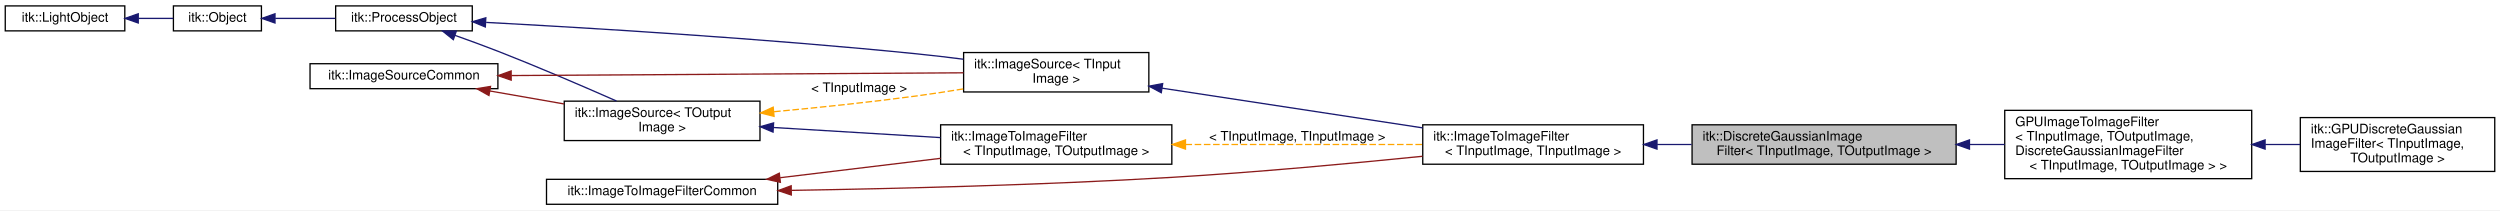
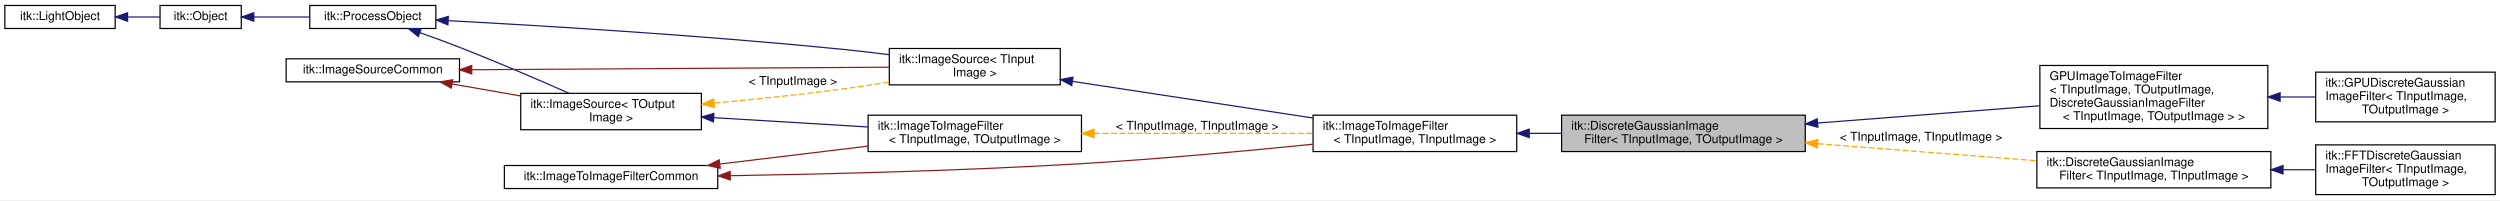
- <svg xmlns="http://www.w3.org/2000/svg" xmlns:xlink="http://www.w3.org/1999/xlink" width="1903pt" height="160pt" viewBox="0.00 0.00 1903.00 160.00">
-   <g id="graph0" class="graph" transform="scale(1 1) rotate(0) translate(4 156)">
-     <polygon fill="white" stroke="transparent" points="-4,4 -4,-156 1899,-156 1899,4 -4,4" />
+ <svg xmlns="http://www.w3.org/2000/svg" xmlns:xlink="http://www.w3.org/1999/xlink" width="2062pt" height="165pt" viewBox="0.00 0.00 2062.00 165.00">
+   <g id="graph0" class="graph" transform="scale(1 1) rotate(0) translate(4 161)">
+     <polygon fill="white" stroke="transparent" points="-4,4 -4,-161 2058,-161 2058,4 -4,4" />
    <g id="node1" class="node">
      <g id="a_node1">
        <a xlink:title="Blurs an image by separable convolution with discrete gaussian kernels. This filter performs Gaussian...">
-           <polygon fill="#bfbfbf" stroke="black" points="1284,-31 1284,-61 1485,-61 1485,-31 1284,-31" />
-           <text text-anchor="start" x="1292" y="-49" font-family="Helvetica,sans-Serif" font-size="10.00">itk::DiscreteGaussianImage</text>
-           <text text-anchor="middle" x="1384.5" y="-38" font-family="Helvetica,sans-Serif" font-size="10.00">Filter&lt; TInputImage, TOutputImage &gt;</text>
+           <polygon fill="#bfbfbf" stroke="black" points="1284,-36 1284,-66 1485,-66 1485,-36 1284,-36" />
+           <text text-anchor="start" x="1292" y="-54" font-family="Helvetica,sans-Serif" font-size="10.00">itk::DiscreteGaussianImage</text>
+           <text text-anchor="middle" x="1384.5" y="-43" font-family="Helvetica,sans-Serif" font-size="10.00">Filter&lt; TInputImage, TOutputImage &gt;</text>
        </a>
      </g>
    </g>
    <g id="node11" class="node">
      <g id="a_node11">
        <a xlink:href="classitk_1_1GPUImageToImageFilter.html" target="_top" xlink:title=" ">
-           <polygon fill="white" stroke="black" points="1522,-20 1522,-72 1710,-72 1710,-20 1522,-20" />
-           <text text-anchor="start" x="1530" y="-60" font-family="Helvetica,sans-Serif" font-size="10.00">GPUImageToImageFilter</text>
-           <text text-anchor="start" x="1530" y="-49" font-family="Helvetica,sans-Serif" font-size="10.00">&lt; TInputImage, TOutputImage,</text>
-           <text text-anchor="start" x="1530" y="-38" font-family="Helvetica,sans-Serif" font-size="10.00"> DiscreteGaussianImageFilter</text>
-           <text text-anchor="middle" x="1616" y="-27" font-family="Helvetica,sans-Serif" font-size="10.00">&lt; TInputImage, TOutputImage &gt; &gt;</text>
+           <polygon fill="white" stroke="black" points="1678.5,-55 1678.5,-107 1866.5,-107 1866.5,-55 1678.5,-55" />
+           <text text-anchor="start" x="1686.5" y="-95" font-family="Helvetica,sans-Serif" font-size="10.00">GPUImageToImageFilter</text>
+           <text text-anchor="start" x="1686.5" y="-84" font-family="Helvetica,sans-Serif" font-size="10.00">&lt; TInputImage, TOutputImage,</text>
+           <text text-anchor="start" x="1686.5" y="-73" font-family="Helvetica,sans-Serif" font-size="10.00"> DiscreteGaussianImageFilter</text>
+           <text text-anchor="middle" x="1772.5" y="-62" font-family="Helvetica,sans-Serif" font-size="10.00">&lt; TInputImage, TOutputImage &gt; &gt;</text>
        </a>
      </g>
    </g>
    <g id="edge14" class="edge">
-       <path fill="none" stroke="midnightblue" d="M1495.22,-46C1504.16,-46 1513.14,-46 1521.94,-46" />
-       <polygon fill="midnightblue" stroke="midnightblue" points="1495.16,-42.5 1485.16,-46 1495.16,-49.5 1495.16,-42.5" />
+       <path fill="none" stroke="midnightblue" d="M1495.42,-59.54C1553.14,-64.03 1623.13,-69.47 1678.19,-73.75" />
+       <polygon fill="midnightblue" stroke="midnightblue" points="1495.4,-56.03 1485.16,-58.75 1494.85,-63.01 1495.4,-56.03" />
+     </g>
+     <g id="node13" class="node">
+       <g id="a_node13">
+         <a xlink:href="classitk_1_1DiscreteGaussianImageFilter.html" target="_top" xlink:title=" ">
+           <polygon fill="white" stroke="black" points="1676,-6 1676,-36 1869,-36 1869,-6 1676,-6" />
+           <text text-anchor="start" x="1684" y="-24" font-family="Helvetica,sans-Serif" font-size="10.00">itk::DiscreteGaussianImage</text>
+           <text text-anchor="middle" x="1772.5" y="-13" font-family="Helvetica,sans-Serif" font-size="10.00">Filter&lt; TInputImage, TInputImage &gt;</text>
+         </a>
+       </g>
+     </g>
+     <g id="edge16" class="edge">
+       <path fill="none" stroke="orange" stroke-dasharray="5,2" d="M1495.28,-42.47C1552.23,-38.04 1621.14,-32.69 1675.88,-28.43" />
+       <polygon fill="orange" stroke="orange" points="1494.85,-38.99 1485.16,-43.25 1495.4,-45.97 1494.85,-38.99" />
+       <text text-anchor="middle" x="1580.5" y="-45" font-family="Helvetica,sans-Serif" font-size="10.00"> &lt; TInputImage, TInputImage &gt;</text>
    </g>
    <g id="node2" class="node">
      <g id="a_node2">
        <a xlink:href="classitk_1_1ImageToImageFilter.html" target="_top" xlink:title=" ">
-           <polygon fill="white" stroke="black" points="1079,-31 1079,-61 1247,-61 1247,-31 1079,-31" />
-           <text text-anchor="start" x="1087" y="-49" font-family="Helvetica,sans-Serif" font-size="10.00">itk::ImageToImageFilter</text>
-           <text text-anchor="middle" x="1163" y="-38" font-family="Helvetica,sans-Serif" font-size="10.00">&lt; TInputImage, TInputImage &gt;</text>
+           <polygon fill="white" stroke="black" points="1079,-36 1079,-66 1247,-66 1247,-36 1079,-36" />
+           <text text-anchor="start" x="1087" y="-54" font-family="Helvetica,sans-Serif" font-size="10.00">itk::ImageToImageFilter</text>
+           <text text-anchor="middle" x="1163" y="-43" font-family="Helvetica,sans-Serif" font-size="10.00">&lt; TInputImage, TInputImage &gt;</text>
        </a>
      </g>
    </g>
    <g id="edge1" class="edge">
-       <path fill="none" stroke="midnightblue" d="M1257.42,-46C1266.1,-46 1274.93,-46 1283.67,-46" />
-       <polygon fill="midnightblue" stroke="midnightblue" points="1257.3,-42.5 1247.3,-46 1257.3,-49.5 1257.3,-42.5" />
+       <path fill="none" stroke="midnightblue" d="M1257.42,-51C1266.1,-51 1274.93,-51 1283.67,-51" />
+       <polygon fill="midnightblue" stroke="midnightblue" points="1257.3,-47.5 1247.3,-51 1257.3,-54.5 1257.3,-47.5" />
    </g>
    <g id="node3" class="node">
      <g id="a_node3">
        <a xlink:href="classitk_1_1ImageSource.html" target="_top" xlink:title=" ">
-           <polygon fill="white" stroke="black" points="729.5,-86 729.5,-116 870.5,-116 870.5,-86 729.5,-86" />
-           <text text-anchor="start" x="737.5" y="-104" font-family="Helvetica,sans-Serif" font-size="10.00">itk::ImageSource&lt; TInput</text>
-           <text text-anchor="middle" x="800" y="-93" font-family="Helvetica,sans-Serif" font-size="10.00">Image &gt;</text>
+           <polygon fill="white" stroke="black" points="729.5,-91 729.5,-121 870.5,-121 870.5,-91 729.5,-91" />
+           <text text-anchor="start" x="737.5" y="-109" font-family="Helvetica,sans-Serif" font-size="10.00">itk::ImageSource&lt; TInput</text>
+           <text text-anchor="middle" x="800" y="-98" font-family="Helvetica,sans-Serif" font-size="10.00">Image &gt;</text>
        </a>
      </g>
    </g>
    <g id="edge2" class="edge">
-       <path fill="none" stroke="midnightblue" d="M880.6,-88.87C939.44,-79.91 1019.36,-67.73 1079,-58.65" />
-       <polygon fill="midnightblue" stroke="midnightblue" points="879.96,-85.43 870.6,-90.4 881.02,-92.35 879.96,-85.43" />
+       <path fill="none" stroke="midnightblue" d="M880.6,-93.87C939.44,-84.91 1019.36,-72.73 1079,-63.65" />
+       <polygon fill="midnightblue" stroke="midnightblue" points="879.96,-90.43 870.6,-95.4 881.02,-97.35 879.96,-90.43" />
    </g>
    <g id="node4" class="node">
      <g id="a_node4">
        <a xlink:href="classitk_1_1ProcessObject.html" target="_top" xlink:title="The base class for all process objects (source, filters, mappers) in the Insight data processing pipe...">
-           <polygon fill="white" stroke="black" points="251.5,-132.5 251.5,-151.5 355.5,-151.5 355.5,-132.5 251.5,-132.5" />
-           <text text-anchor="middle" x="303.5" y="-139.5" font-family="Helvetica,sans-Serif" font-size="10.00">itk::ProcessObject</text>
+           <polygon fill="white" stroke="black" points="251.5,-137.5 251.5,-156.5 355.5,-156.5 355.5,-137.5 251.5,-137.5" />
+           <text text-anchor="middle" x="303.5" y="-144.5" font-family="Helvetica,sans-Serif" font-size="10.00">itk::ProcessObject</text>
        </a>
      </g>
    </g>
    <g id="edge3" class="edge">
-       <path fill="none" stroke="midnightblue" d="M366.08,-138.94C442.94,-134.84 578.38,-126.7 694,-115 705.44,-113.84 717.55,-112.42 729.32,-110.92" />
-       <polygon fill="midnightblue" stroke="midnightblue" points="365.43,-135.47 355.63,-139.49 365.8,-142.46 365.43,-135.47" />
+       <path fill="none" stroke="midnightblue" d="M366.08,-143.94C442.94,-139.84 578.38,-131.7 694,-120 705.44,-118.84 717.55,-117.42 729.32,-115.92" />
+       <polygon fill="midnightblue" stroke="midnightblue" points="365.43,-140.47 355.63,-144.49 365.8,-147.46 365.43,-140.47" />
    </g>
    <g id="node8" class="node">
      <g id="a_node8">
        <a xlink:href="classitk_1_1ImageSource.html" target="_top" xlink:title="Base class for all process objects that output image data.">
-           <polygon fill="white" stroke="black" points="425.5,-49 425.5,-79 574.5,-79 574.5,-49 425.5,-49" />
-           <text text-anchor="start" x="433.5" y="-67" font-family="Helvetica,sans-Serif" font-size="10.00">itk::ImageSource&lt; TOutput</text>
-           <text text-anchor="middle" x="500" y="-56" font-family="Helvetica,sans-Serif" font-size="10.00">Image &gt;</text>
+           <polygon fill="white" stroke="black" points="425.5,-54 425.5,-84 574.5,-84 574.5,-54 425.5,-54" />
+           <text text-anchor="start" x="433.5" y="-72" font-family="Helvetica,sans-Serif" font-size="10.00">itk::ImageSource&lt; TOutput</text>
+           <text text-anchor="middle" x="500" y="-61" font-family="Helvetica,sans-Serif" font-size="10.00">Image &gt;</text>
        </a>
      </g>
    </g>
    <g id="edge8" class="edge">
-       <path fill="none" stroke="midnightblue" d="M342.25,-129.11C352.89,-125.34 364.44,-121.12 375,-117 405.86,-104.95 440.49,-90.03 465.29,-79.09" />
-       <polygon fill="midnightblue" stroke="midnightblue" points="341.06,-125.82 332.78,-132.43 343.38,-132.42 341.06,-125.82" />
+       <path fill="none" stroke="midnightblue" d="M342.25,-134.11C352.89,-130.34 364.44,-126.12 375,-122 405.86,-109.95 440.49,-95.03 465.29,-84.09" />
+       <polygon fill="midnightblue" stroke="midnightblue" points="341.06,-130.82 332.78,-137.43 343.38,-137.42 341.06,-130.82" />
    </g>
    <g id="node5" class="node">
      <g id="a_node5">
        <a xlink:href="classitk_1_1Object.html" target="_top" xlink:title="Base class for most ITK classes.">
-           <polygon fill="white" stroke="black" points="128,-132.5 128,-151.5 195,-151.5 195,-132.5 128,-132.5" />
-           <text text-anchor="middle" x="161.5" y="-139.5" font-family="Helvetica,sans-Serif" font-size="10.00">itk::Object</text>
+           <polygon fill="white" stroke="black" points="128,-137.5 128,-156.5 195,-156.5 195,-137.5 128,-137.5" />
+           <text text-anchor="middle" x="161.5" y="-144.5" font-family="Helvetica,sans-Serif" font-size="10.00">itk::Object</text>
        </a>
      </g>
    </g>
    <g id="edge4" class="edge">
-       <path fill="none" stroke="midnightblue" d="M205.49,-142C219.95,-142 236.22,-142 251.25,-142" />
-       <polygon fill="midnightblue" stroke="midnightblue" points="205.32,-138.5 195.32,-142 205.32,-145.5 205.32,-138.5" />
+       <path fill="none" stroke="midnightblue" d="M205.49,-147C219.95,-147 236.22,-147 251.25,-147" />
+       <polygon fill="midnightblue" stroke="midnightblue" points="205.32,-143.5 195.32,-147 205.32,-150.5 205.32,-143.5" />
    </g>
    <g id="node6" class="node">
      <g id="a_node6">
        <a xlink:href="classitk_1_1LightObject.html" target="_top" xlink:title="Light weight base class for most itk classes.">
-           <polygon fill="white" stroke="black" points="0,-132.5 0,-151.5 91,-151.5 91,-132.5 0,-132.5" />
-           <text text-anchor="middle" x="45.5" y="-139.5" font-family="Helvetica,sans-Serif" font-size="10.00">itk::LightObject</text>
+           <polygon fill="white" stroke="black" points="0,-137.5 0,-156.5 91,-156.5 91,-137.5 0,-137.5" />
+           <text text-anchor="middle" x="45.5" y="-144.5" font-family="Helvetica,sans-Serif" font-size="10.00">itk::LightObject</text>
        </a>
      </g>
    </g>
    <g id="edge5" class="edge">
-       <path fill="none" stroke="midnightblue" d="M101.39,-142C110.45,-142 119.59,-142 127.88,-142" />
-       <polygon fill="midnightblue" stroke="midnightblue" points="101.23,-138.5 91.23,-142 101.23,-145.5 101.23,-138.5" />
+       <path fill="none" stroke="midnightblue" d="M101.39,-147C110.45,-147 119.59,-147 127.88,-147" />
+       <polygon fill="midnightblue" stroke="midnightblue" points="101.23,-143.5 91.23,-147 101.23,-150.5 101.23,-143.5" />
    </g>
    <g id="node7" class="node">
      <g id="a_node7">
        <a xlink:href="structitk_1_1ImageSourceCommon.html" target="_top" xlink:title="Secondary base class of ImageSource common between templates.">
-           <polygon fill="white" stroke="black" points="232,-88.5 232,-107.5 375,-107.5 375,-88.5 232,-88.5" />
-           <text text-anchor="middle" x="303.5" y="-95.5" font-family="Helvetica,sans-Serif" font-size="10.00">itk::ImageSourceCommon</text>
+           <polygon fill="white" stroke="black" points="232,-93.5 232,-112.5 375,-112.5 375,-93.5 232,-93.5" />
+           <text text-anchor="middle" x="303.5" y="-100.5" font-family="Helvetica,sans-Serif" font-size="10.00">itk::ImageSourceCommon</text>
        </a>
      </g>
    </g>
    <g id="edge6" class="edge">
-       <path fill="none" stroke="#8b1a1a" d="M385.3,-98.49C481.01,-99.07 638.87,-100.03 729.4,-100.58" />
-       <polygon fill="#8b1a1a" stroke="#8b1a1a" points="385.11,-94.99 375.09,-98.43 385.07,-101.99 385.11,-94.99" />
+       <path fill="none" stroke="#8b1a1a" d="M385.3,-103.49C481.01,-104.07 638.87,-105.03 729.4,-105.58" />
+       <polygon fill="#8b1a1a" stroke="#8b1a1a" points="385.11,-99.99 375.09,-103.43 385.07,-106.99 385.11,-99.99" />
    </g>
    <g id="edge9" class="edge">
-       <path fill="none" stroke="#8b1a1a" d="M368.79,-86.76C386.89,-83.6 406.71,-80.13 425.3,-76.88" />
-       <polygon fill="#8b1a1a" stroke="#8b1a1a" points="368.19,-83.31 358.94,-88.48 369.39,-90.21 368.19,-83.31" />
+       <path fill="none" stroke="#8b1a1a" d="M368.79,-91.76C386.89,-88.6 406.71,-85.13 425.3,-81.88" />
+       <polygon fill="#8b1a1a" stroke="#8b1a1a" points="368.19,-88.31 358.94,-93.48 369.39,-95.21 368.19,-88.31" />
    </g>
    <g id="edge7" class="edge">
-       <path fill="none" stroke="orange" stroke-dasharray="5,2" d="M585.24,-70.97C619.1,-74.12 658.47,-78.21 694,-83 705.46,-84.54 717.58,-86.41 729.35,-88.34" />
-       <polygon fill="orange" stroke="orange" points="585.2,-67.45 574.92,-70.03 584.56,-74.43 585.2,-67.45" />
-       <text text-anchor="middle" x="650" y="-86" font-family="Helvetica,sans-Serif" font-size="10.00"> &lt; TInputImage &gt;</text>
+       <path fill="none" stroke="orange" stroke-dasharray="5,2" d="M585.24,-75.97C619.1,-79.12 658.47,-83.21 694,-88 705.46,-89.54 717.58,-91.41 729.35,-93.34" />
+       <polygon fill="orange" stroke="orange" points="585.2,-72.45 574.92,-75.03 584.56,-79.43 585.2,-72.45" />
+       <text text-anchor="middle" x="650" y="-91" font-family="Helvetica,sans-Serif" font-size="10.00"> &lt; TInputImage &gt;</text>
    </g>
    <g id="node10" class="node">
      <g id="a_node10">
        <a xlink:href="classitk_1_1ImageToImageFilter.html" target="_top" xlink:title="Base class for filters that take an image as input and produce an image as output.">
-           <polygon fill="white" stroke="black" points="712,-31 712,-61 888,-61 888,-31 712,-31" />
-           <text text-anchor="start" x="720" y="-49" font-family="Helvetica,sans-Serif" font-size="10.00">itk::ImageToImageFilter</text>
-           <text text-anchor="middle" x="800" y="-38" font-family="Helvetica,sans-Serif" font-size="10.00">&lt; TInputImage, TOutputImage &gt;</text>
+           <polygon fill="white" stroke="black" points="712,-36 712,-66 888,-66 888,-36 712,-36" />
+           <text text-anchor="start" x="720" y="-54" font-family="Helvetica,sans-Serif" font-size="10.00">itk::ImageToImageFilter</text>
+           <text text-anchor="middle" x="800" y="-43" font-family="Helvetica,sans-Serif" font-size="10.00">&lt; TInputImage, TOutputImage &gt;</text>
        </a>
      </g>
    </g>
    <g id="edge12" class="edge">
-       <path fill="none" stroke="midnightblue" d="M584.84,-58.94C624.5,-56.54 671.83,-53.68 711.9,-51.26" />
-       <polygon fill="midnightblue" stroke="midnightblue" points="584.43,-55.45 574.66,-59.55 584.86,-62.44 584.43,-55.45" />
+       <path fill="none" stroke="midnightblue" d="M584.84,-63.94C624.5,-61.54 671.83,-58.68 711.9,-56.26" />
+       <polygon fill="midnightblue" stroke="midnightblue" points="584.43,-60.45 574.66,-64.55 584.86,-67.44 584.43,-60.45" />
    </g>
    <g id="node9" class="node">
      <g id="a_node9">
        <a xlink:href="classitk_1_1ImageToImageFilterCommon.html" target="_top" xlink:title="Secondary base class of ImageToImageFilter common between templates.">
-           <polygon fill="white" stroke="black" points="412,-0.5 412,-19.5 588,-19.5 588,-0.5 412,-0.5" />
-           <text text-anchor="middle" x="500" y="-7.5" font-family="Helvetica,sans-Serif" font-size="10.00">itk::ImageToImageFilterCommon</text>
+           <polygon fill="white" stroke="black" points="412,-5.5 412,-24.5 588,-24.5 588,-5.5 412,-5.5" />
+           <text text-anchor="middle" x="500" y="-12.5" font-family="Helvetica,sans-Serif" font-size="10.00">itk::ImageToImageFilterCommon</text>
        </a>
      </g>
    </g>
    <g id="edge10" class="edge">
-       <path fill="none" stroke="#8b1a1a" d="M598.63,-11.09C676.92,-12.37 789.6,-15.12 888,-21 952.13,-24.83 1024.51,-31.54 1078.76,-37.04" />
-       <polygon fill="#8b1a1a" stroke="#8b1a1a" points="598.35,-7.58 588.29,-10.92 598.24,-14.58 598.35,-7.58" />
+       <path fill="none" stroke="#8b1a1a" d="M598.63,-16.09C676.92,-17.37 789.6,-20.12 888,-26 952.13,-29.83 1024.51,-36.54 1078.76,-42.04" />
+       <polygon fill="#8b1a1a" stroke="#8b1a1a" points="598.35,-12.58 588.29,-15.92 598.24,-19.58 598.35,-12.58" />
    </g>
    <g id="edge13" class="edge">
-       <path fill="none" stroke="#8b1a1a" d="M589.87,-20.74C628.49,-25.4 673.59,-30.85 712,-35.49" />
-       <polygon fill="#8b1a1a" stroke="#8b1a1a" points="590.03,-17.23 579.69,-19.51 589.19,-24.18 590.03,-17.23" />
+       <path fill="none" stroke="#8b1a1a" d="M589.87,-25.74C628.49,-30.4 673.59,-35.85 712,-40.49" />
+       <polygon fill="#8b1a1a" stroke="#8b1a1a" points="590.03,-22.23 579.69,-24.51 589.19,-29.18 590.03,-22.23" />
    </g>
    <g id="edge11" class="edge">
-       <path fill="none" stroke="orange" stroke-dasharray="5,2" d="M898.39,-46C954.79,-46 1025.04,-46 1078.83,-46" />
-       <polygon fill="orange" stroke="orange" points="898.39,-42.5 888.39,-46 898.39,-49.5 898.39,-42.5" />
-       <text text-anchor="middle" x="983.5" y="-49" font-family="Helvetica,sans-Serif" font-size="10.00"> &lt; TInputImage, TInputImage &gt;</text>
+       <path fill="none" stroke="orange" stroke-dasharray="5,2" d="M898.39,-51C954.79,-51 1025.04,-51 1078.83,-51" />
+       <polygon fill="orange" stroke="orange" points="898.39,-47.5 888.39,-51 898.39,-54.5 898.39,-47.5" />
+       <text text-anchor="middle" x="983.5" y="-54" font-family="Helvetica,sans-Serif" font-size="10.00"> &lt; TInputImage, TInputImage &gt;</text>
    </g>
    <g id="node12" class="node">
      <g id="a_node12">
        <a xlink:href="classitk_1_1GPUDiscreteGaussianImageFilter.html" target="_top" xlink:title="Blurs an image by separable convolution with discrete gaussian kernels. This filter performs Gaussian...">
-           <polygon fill="white" stroke="black" points="1747,-25.5 1747,-66.5 1895,-66.5 1895,-25.5 1747,-25.5" />
-           <text text-anchor="start" x="1755" y="-54.5" font-family="Helvetica,sans-Serif" font-size="10.00">itk::GPUDiscreteGaussian</text>
-           <text text-anchor="start" x="1755" y="-43.5" font-family="Helvetica,sans-Serif" font-size="10.00">ImageFilter&lt; TInputImage,</text>
-           <text text-anchor="middle" x="1821" y="-32.5" font-family="Helvetica,sans-Serif" font-size="10.00"> TOutputImage &gt;</text>
+           <polygon fill="white" stroke="black" points="1906,-60.5 1906,-101.5 2054,-101.5 2054,-60.5 1906,-60.5" />
+           <text text-anchor="start" x="1914" y="-89.5" font-family="Helvetica,sans-Serif" font-size="10.00">itk::GPUDiscreteGaussian</text>
+           <text text-anchor="start" x="1914" y="-78.5" font-family="Helvetica,sans-Serif" font-size="10.00">ImageFilter&lt; TInputImage,</text>
+           <text text-anchor="middle" x="1980" y="-67.5" font-family="Helvetica,sans-Serif" font-size="10.00"> TOutputImage &gt;</text>
        </a>
      </g>
    </g>
    <g id="edge15" class="edge">
-       <path fill="none" stroke="midnightblue" d="M1720.29,-46C1729.25,-46 1738.2,-46 1746.84,-46" />
-       <polygon fill="midnightblue" stroke="midnightblue" points="1720.18,-42.5 1710.18,-46 1720.18,-49.5 1720.18,-42.5" />
+       <path fill="none" stroke="midnightblue" d="M1876.84,-81C1886.65,-81 1896.46,-81 1905.9,-81" />
+       <polygon fill="midnightblue" stroke="midnightblue" points="1876.63,-77.5 1866.63,-81 1876.63,-84.5 1876.63,-77.5" />
+     </g>
+     <g id="node14" class="node">
+       <g id="a_node14">
+         <a xlink:href="classitk_1_1FFTDiscreteGaussianImageFilter.html" target="_top" xlink:title="Blurs an image by convolution with a discrete gaussian kernel in the frequency domain.">
+           <polygon fill="white" stroke="black" points="1906,-0.5 1906,-41.5 2054,-41.5 2054,-0.5 1906,-0.5" />
+           <text text-anchor="start" x="1914" y="-29.5" font-family="Helvetica,sans-Serif" font-size="10.00">itk::FFTDiscreteGaussian</text>
+           <text text-anchor="start" x="1914" y="-18.5" font-family="Helvetica,sans-Serif" font-size="10.00">ImageFilter&lt; TInputImage,</text>
+           <text text-anchor="middle" x="1980" y="-7.5" font-family="Helvetica,sans-Serif" font-size="10.00"> TOutputImage &gt;</text>
+         </a>
+       </g>
+     </g>
+     <g id="edge17" class="edge">
+       <path fill="none" stroke="midnightblue" d="M1879.19,-21C1888.2,-21 1897.17,-21 1905.83,-21" />
+       <polygon fill="midnightblue" stroke="midnightblue" points="1879.03,-17.5 1869.03,-21 1879.03,-24.5 1879.03,-17.5" />
    </g>
  </g>
</svg>
